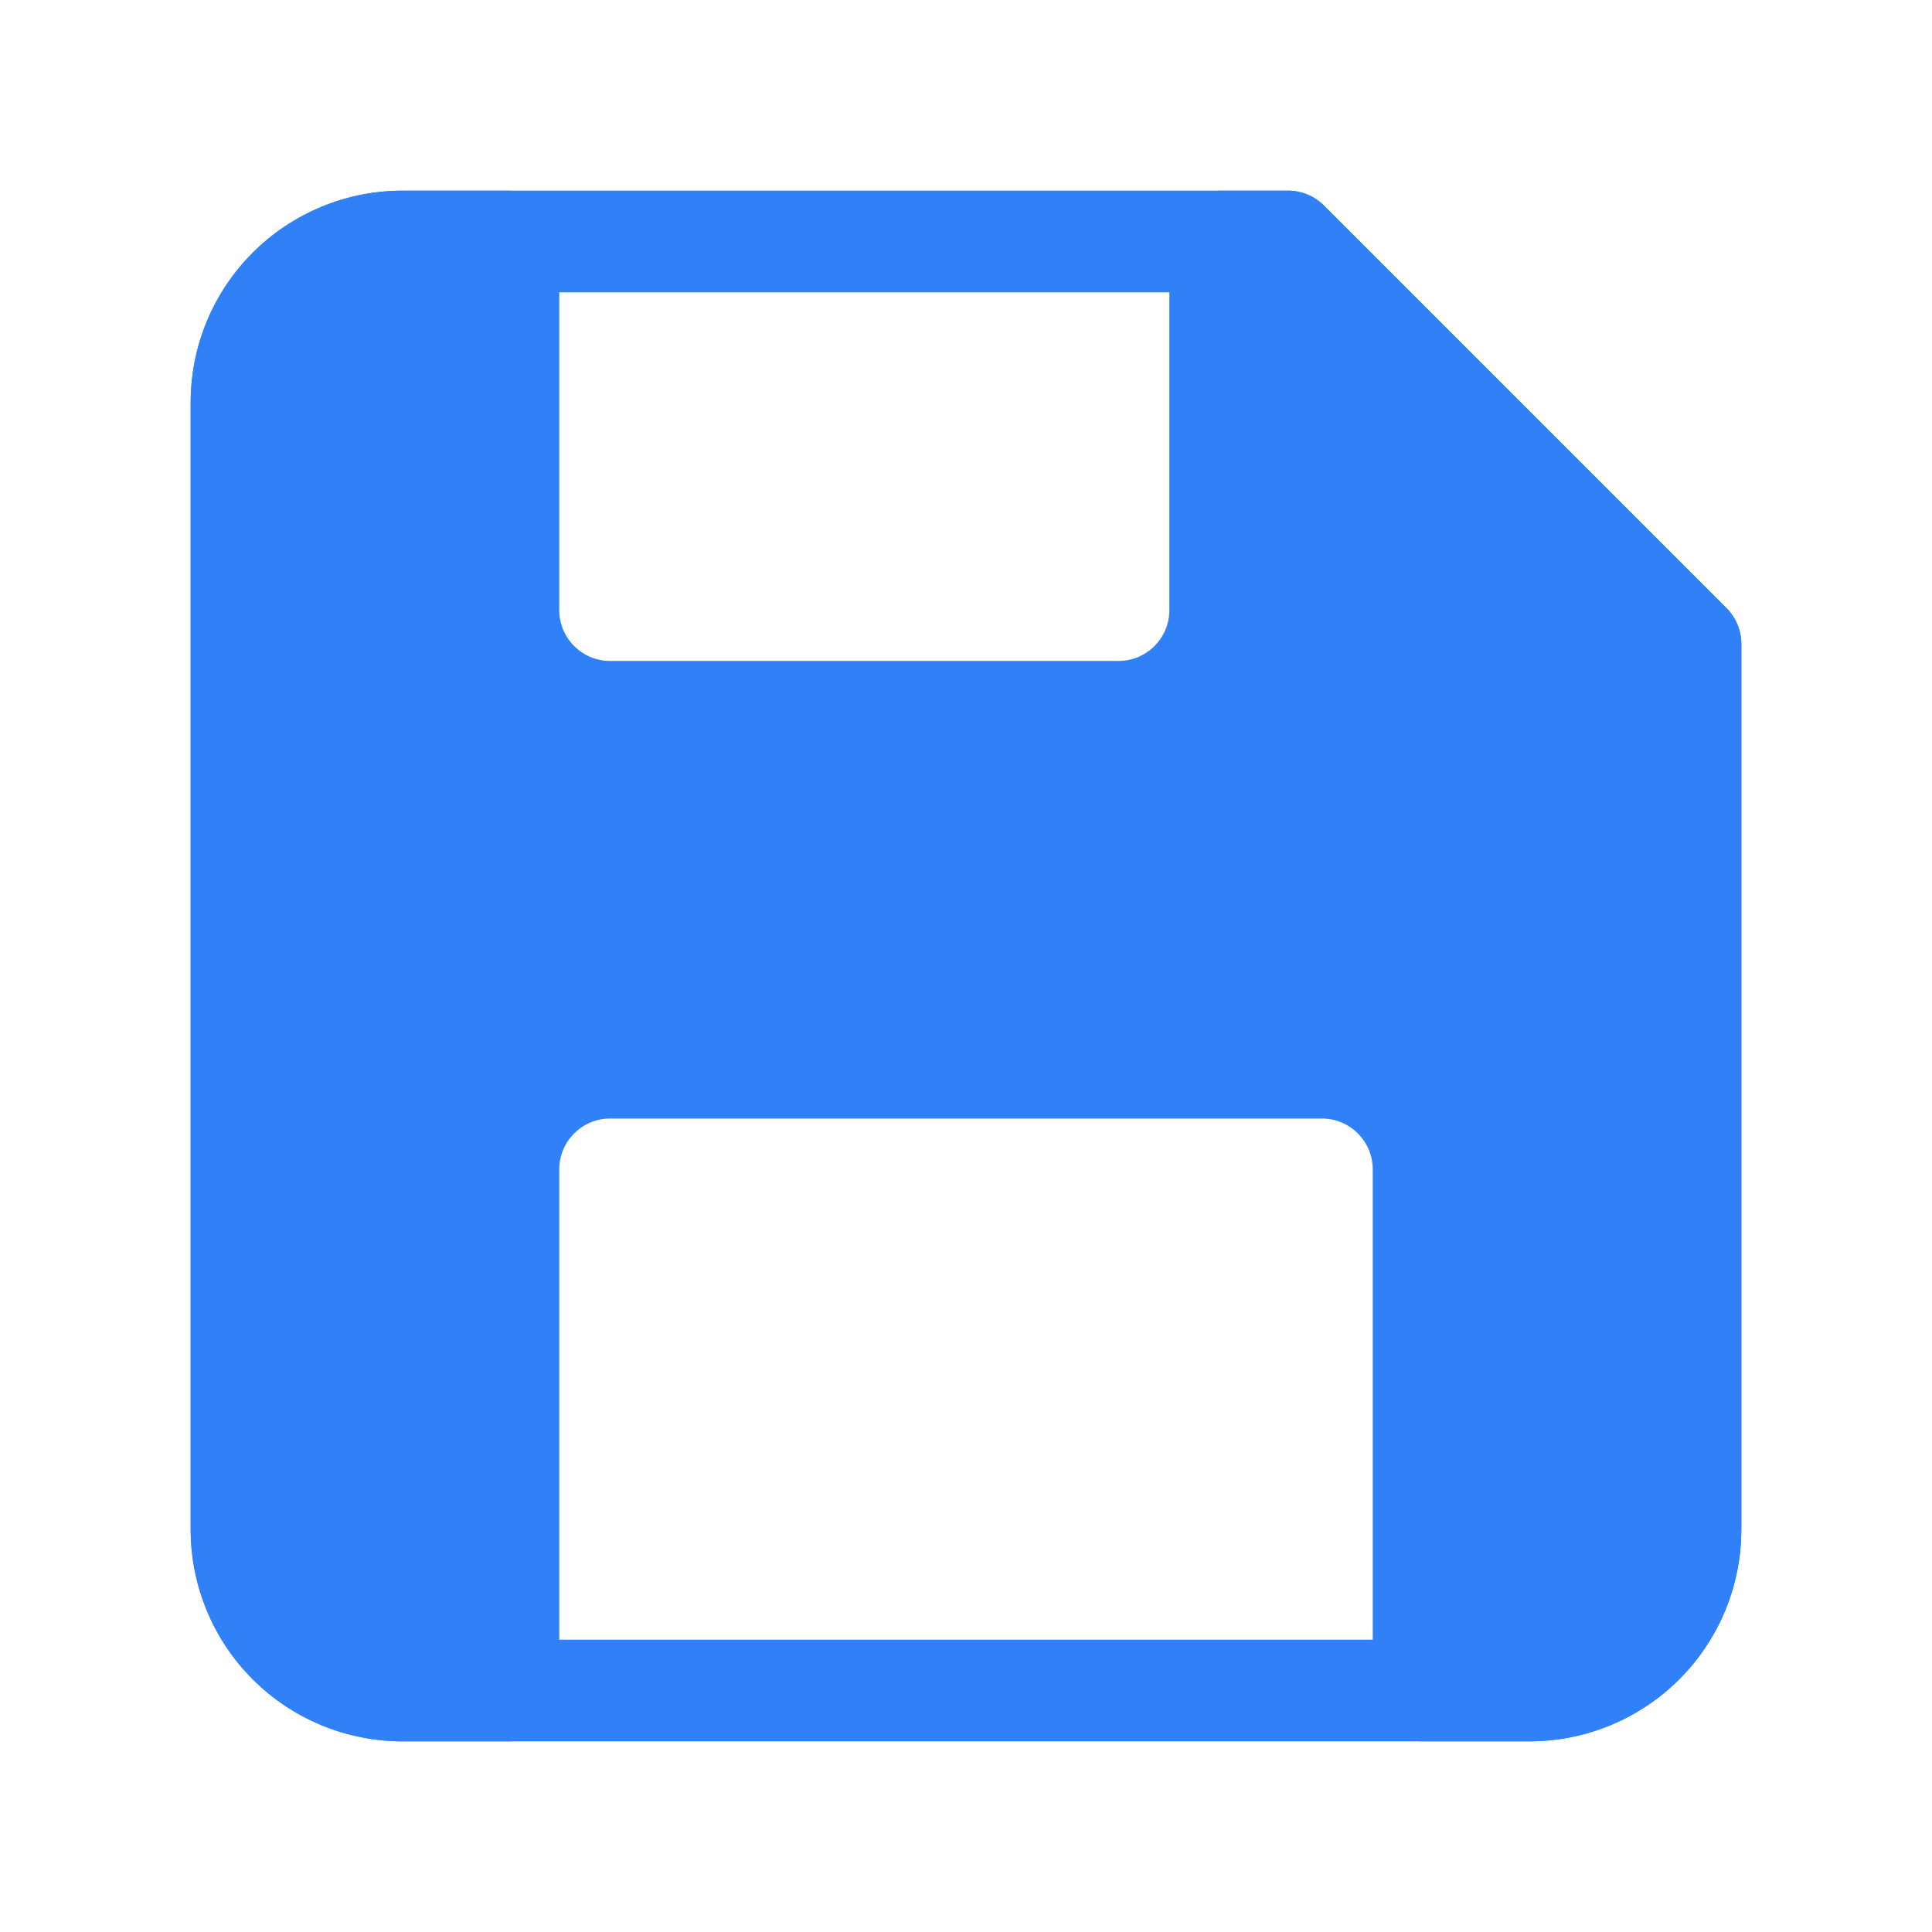
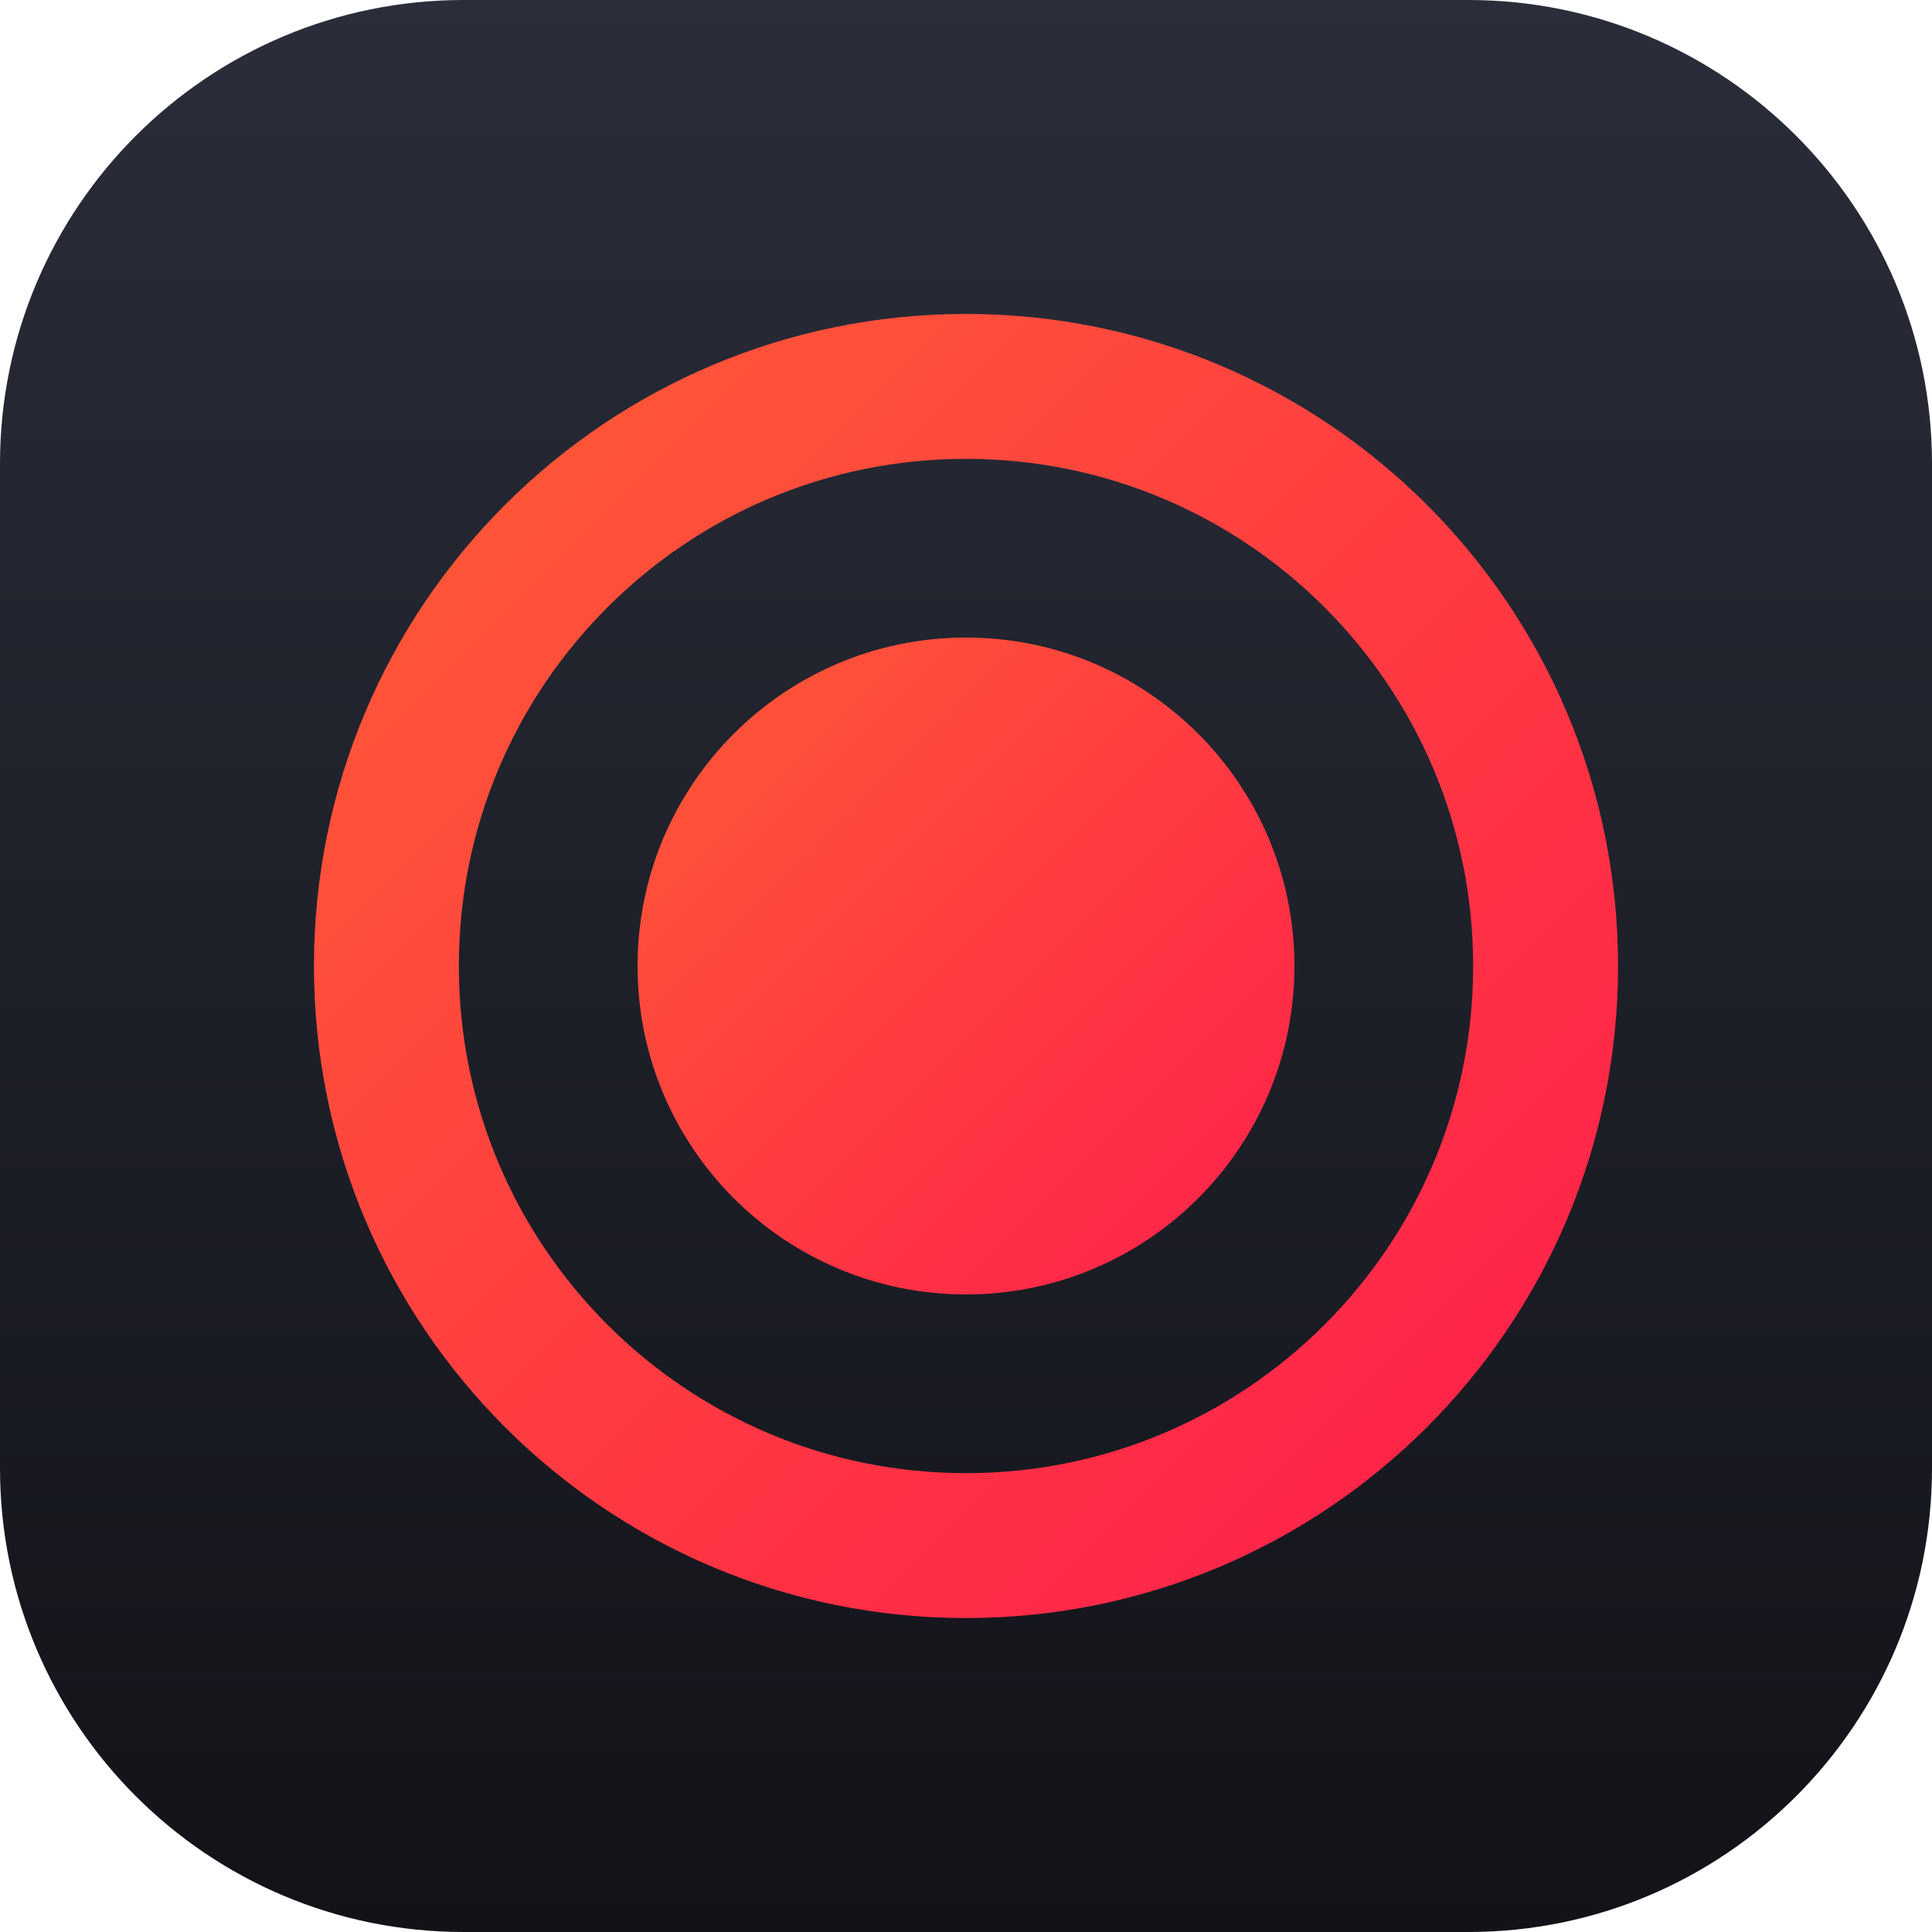
- <svg xmlns="http://www.w3.org/2000/svg" width="38" height="38" viewBox="0 0 38 38" fill="none">
-   <path d="M30.083 33.25H7.917C7.077 33.25 6.271 32.916 5.678 32.322C5.084 31.729 4.75 30.923 4.75 30.083V7.917C4.75 7.077 5.084 6.271 5.678 5.678C6.271 5.084 7.077 4.75 7.917 4.75H25.333L33.25 12.667V30.083C33.25 30.923 32.916 31.729 32.322 32.322C31.729 32.916 30.923 33.25 30.083 33.25Z" stroke="#3080F8" stroke-width="2" stroke-linecap="round" stroke-linejoin="round" />
-   <path fill-rule="evenodd" clip-rule="evenodd" d="M10 12V4.75H7.917C7.077 4.75 6.271 5.084 5.678 5.678C5.084 6.271 4.75 7.077 4.75 7.917V30.083C4.75 30.923 5.084 31.729 5.678 32.322C6.271 32.916 7.077 33.25 7.917 33.25H10V23C10 21.895 10.895 21 12 21H26C27.105 21 28 21.895 28 23V33.25H30.083C30.923 33.25 31.729 32.916 32.322 32.322C32.916 31.729 33.25 30.923 33.25 30.083V12.667L25.333 4.75H24V12C24 13.105 23.105 14 22 14H12C10.895 14 10 13.105 10 12Z" fill="#3080F8" />
-   <path d="M10 4.75H11C11 4.198 10.552 3.75 10 3.75V4.75ZM5.678 5.678L4.97 4.97L4.97 4.97L5.678 5.678ZM5.678 32.322L6.385 31.615L6.385 31.615L5.678 32.322ZM10 33.25V34.25C10.552 34.25 11 33.802 11 33.25H10ZM28 33.25H27C27 33.802 27.448 34.25 28 34.25V33.25ZM32.322 32.322L31.615 31.615L31.615 31.615L32.322 32.322ZM33.25 12.667H34.25C34.25 12.402 34.145 12.147 33.957 11.96L33.25 12.667ZM25.333 4.75L26.04 4.043C25.853 3.855 25.599 3.75 25.333 3.75V4.75ZM24 4.75V3.75C23.448 3.75 23 4.198 23 4.75H24ZM9 4.75V12H11V4.75H9ZM7.917 5.75H10V3.75H7.917V5.75ZM6.385 6.385C6.791 5.978 7.342 5.75 7.917 5.75V3.75C6.812 3.75 5.752 4.189 4.97 4.97L6.385 6.385ZM5.75 7.917C5.75 7.342 5.978 6.791 6.385 6.385L4.97 4.97C4.189 5.752 3.75 6.812 3.75 7.917H5.75ZM5.75 30.083V7.917H3.75V30.083H5.75ZM6.385 31.615C5.978 31.209 5.75 30.658 5.75 30.083H3.75C3.75 31.188 4.189 32.248 4.97 33.03L6.385 31.615ZM7.917 32.25C7.342 32.25 6.791 32.022 6.385 31.615L4.97 33.03C5.752 33.811 6.812 34.25 7.917 34.25V32.25ZM10 32.25H7.917V34.25H10V32.25ZM9 23V33.25H11V23H9ZM12 20C10.343 20 9 21.343 9 23H11C11 22.448 11.448 22 12 22V20ZM26 20H12V22H26V20ZM29 23C29 21.343 27.657 20 26 20V22C26.552 22 27 22.448 27 23H29ZM29 33.25V23H27V33.25H29ZM30.083 32.25H28V34.25H30.083V32.25ZM31.615 31.615C31.209 32.022 30.658 32.25 30.083 32.25V34.25C31.188 34.25 32.248 33.811 33.03 33.03L31.615 31.615ZM32.25 30.083C32.25 30.658 32.022 31.209 31.615 31.615L33.03 33.03C33.811 32.248 34.25 31.188 34.25 30.083H32.25ZM32.25 12.667V30.083H34.25V12.667H32.25ZM24.626 5.457L32.543 13.374L33.957 11.96L26.04 4.043L24.626 5.457ZM24 5.75H25.333V3.75H24V5.75ZM25 12V4.75H23V12H25ZM22 15C23.657 15 25 13.657 25 12H23C23 12.552 22.552 13 22 13V15ZM12 15H22V13H12V15ZM9 12C9 13.657 10.343 15 12 15V13C11.448 13 11 12.552 11 12H9Z" fill="#3080F8" />
+ <svg xmlns="http://www.w3.org/2000/svg" width="60" height="60" viewBox="0 0 60 60">
+   <defs>
+     <linearGradient id="bgg60" x1="0" y1="0" x2="0" y2="1">
+       <stop offset="0" stop-color="#2A2D3A" />
+       <stop offset="1" stop-color="#121318" />
+     </linearGradient>
+     <linearGradient id="rdg60" x1="0" y1="0" x2="1" y2="1">
+       <stop offset="0" stop-color="#FF5A36" />
+       <stop offset="1" stop-color="#FF1F4B" />
+     </linearGradient>
+   </defs>
+   <rect x="0" y="0" width="60" height="60" rx="14.4" fill="url(#bgg60)" />
+   <circle cx="30.0" cy="30.0" r="18.0" fill="none" stroke="url(#rdg60)" stroke-width="4.5" />
+   <circle cx="30.0" cy="30.0" r="10.2" fill="url(#rdg60)" />
</svg>
